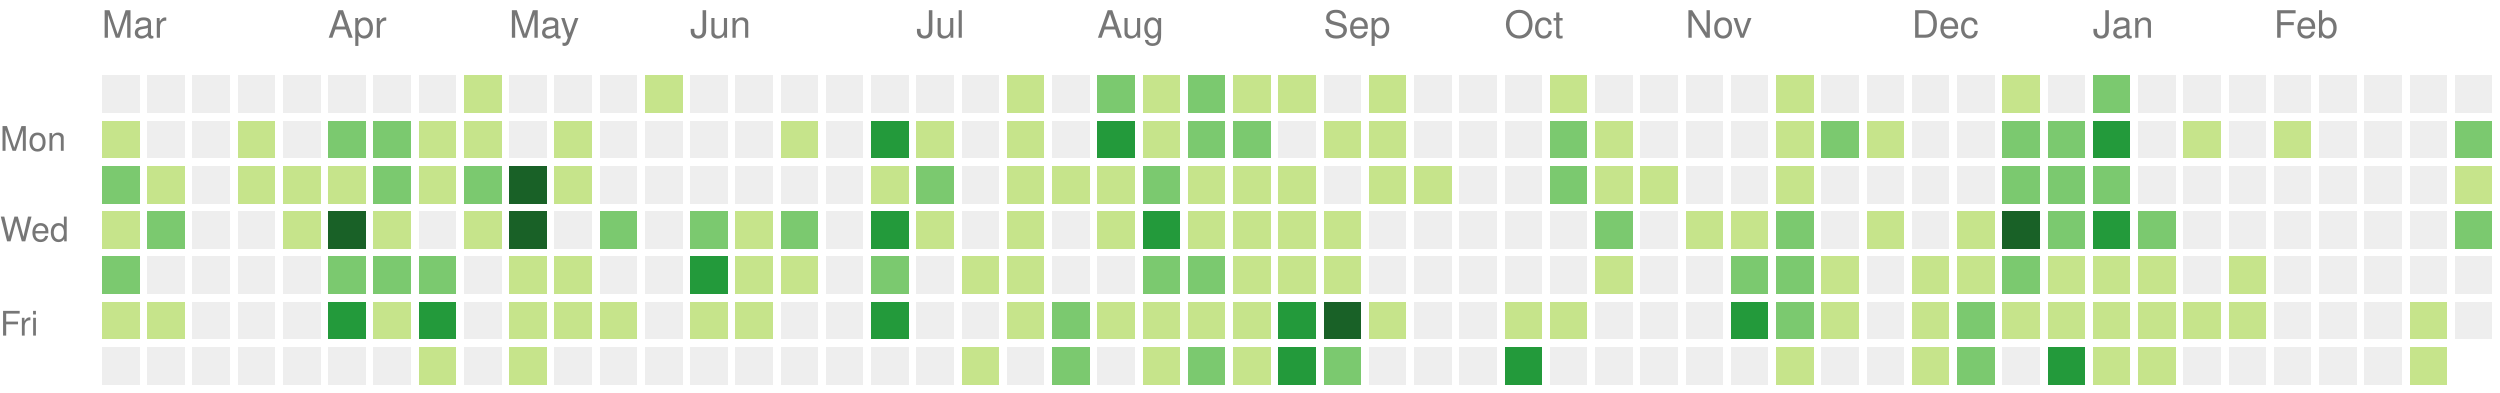
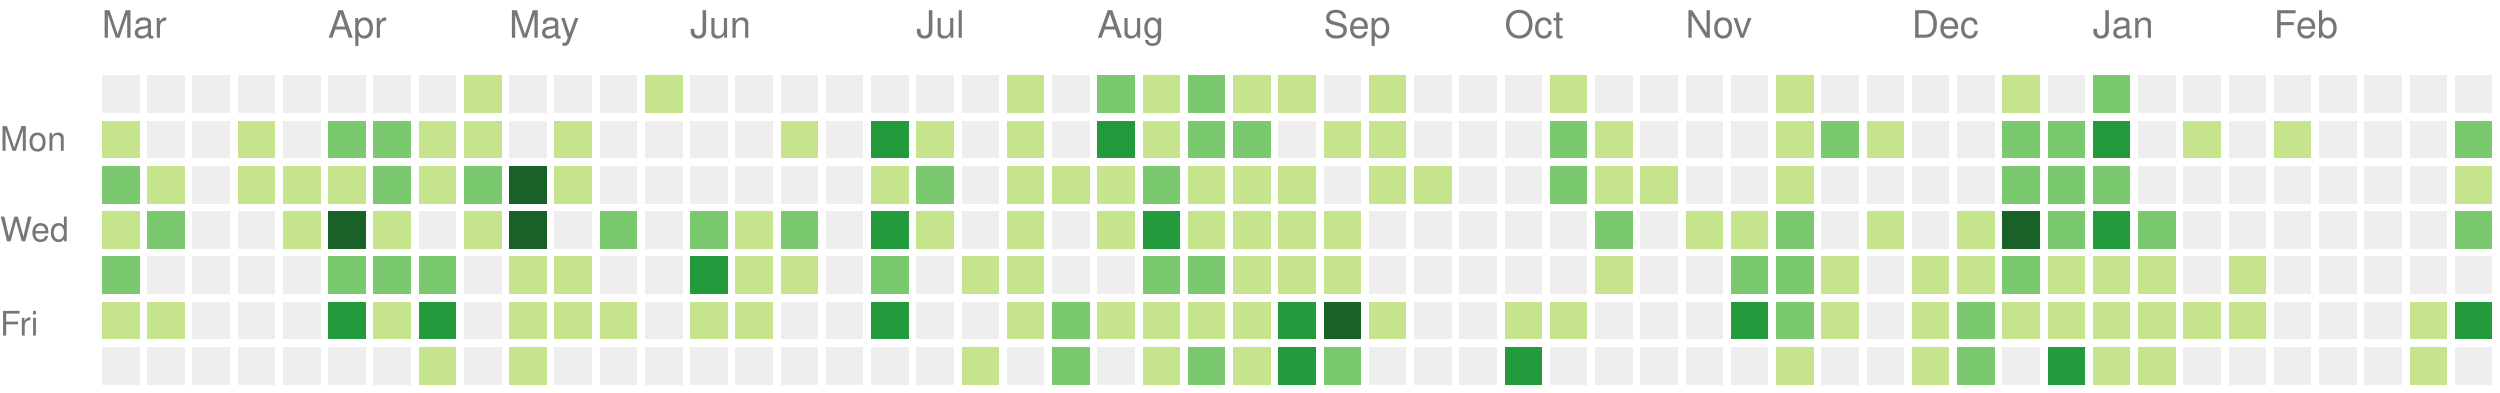
<svg xmlns="http://www.w3.org/2000/svg" version="1.1" width="663" height="104">
  <rect style="fill:#eeeeee;shape-rendering:crispedges;" data-score="0" data-date="2025-03-02" x="27" y="20" width="10" height="10" />
  <rect style="fill:#eeeeee;shape-rendering:crispedges;" data-score="0" data-date="2025-03-09" x="39" y="20" width="10" height="10" />
  <rect style="fill:#eeeeee;shape-rendering:crispedges;" data-score="0" data-date="2025-03-16" x="51" y="20" width="10" height="10" />
  <rect style="fill:#eeeeee;shape-rendering:crispedges;" data-score="0" data-date="2025-03-23" x="63" y="20" width="10" height="10" />
  <rect style="fill:#eeeeee;shape-rendering:crispedges;" data-score="0" data-date="2025-03-30" x="75" y="20" width="10" height="10" />
  <rect style="fill:#eeeeee;shape-rendering:crispedges;" data-score="0" data-date="2025-04-06" x="87" y="20" width="10" height="10" />
  <rect style="fill:#eeeeee;shape-rendering:crispedges;" data-score="0" data-date="2025-04-13" x="99" y="20" width="10" height="10" />
  <rect style="fill:#eeeeee;shape-rendering:crispedges;" data-score="0" data-date="2025-04-20" x="111" y="20" width="10" height="10" />
  <rect style="fill:#c6e48b;shape-rendering:crispedges;" data-score="1" data-date="2025-04-27" x="123" y="20" width="10" height="10" />
  <rect style="fill:#eeeeee;shape-rendering:crispedges;" data-score="0" data-date="2025-05-04" x="135" y="20" width="10" height="10" />
  <rect style="fill:#eeeeee;shape-rendering:crispedges;" data-score="0" data-date="2025-05-11" x="147" y="20" width="10" height="10" />
  <rect style="fill:#eeeeee;shape-rendering:crispedges;" data-score="0" data-date="2025-05-18" x="159" y="20" width="10" height="10" />
  <rect style="fill:#c6e48b;shape-rendering:crispedges;" data-score="1" data-date="2025-05-25" x="171" y="20" width="10" height="10" />
  <rect style="fill:#eeeeee;shape-rendering:crispedges;" data-score="0" data-date="2025-06-01" x="183" y="20" width="10" height="10" />
  <rect style="fill:#eeeeee;shape-rendering:crispedges;" data-score="0" data-date="2025-06-08" x="195" y="20" width="10" height="10" />
  <rect style="fill:#eeeeee;shape-rendering:crispedges;" data-score="0" data-date="2025-06-15" x="207" y="20" width="10" height="10" />
  <rect style="fill:#eeeeee;shape-rendering:crispedges;" data-score="0" data-date="2025-06-22" x="219" y="20" width="10" height="10" />
  <rect style="fill:#eeeeee;shape-rendering:crispedges;" data-score="0" data-date="2025-06-29" x="231" y="20" width="10" height="10" />
  <rect style="fill:#eeeeee;shape-rendering:crispedges;" data-score="0" data-date="2025-07-06" x="243" y="20" width="10" height="10" />
  <rect style="fill:#eeeeee;shape-rendering:crispedges;" data-score="0" data-date="2025-07-13" x="255" y="20" width="10" height="10" />
  <rect style="fill:#c6e48b;shape-rendering:crispedges;" data-score="1" data-date="2025-07-20" x="267" y="20" width="10" height="10" />
  <rect style="fill:#eeeeee;shape-rendering:crispedges;" data-score="0" data-date="2025-07-27" x="279" y="20" width="10" height="10" />
  <rect style="fill:#7bc96f;shape-rendering:crispedges;" data-score="2" data-date="2025-08-03" x="291" y="20" width="10" height="10" />
  <rect style="fill:#c6e48b;shape-rendering:crispedges;" data-score="1" data-date="2025-08-10" x="303" y="20" width="10" height="10" />
  <rect style="fill:#7bc96f;shape-rendering:crispedges;" data-score="2" data-date="2025-08-17" x="315" y="20" width="10" height="10" />
  <rect style="fill:#c6e48b;shape-rendering:crispedges;" data-score="1" data-date="2025-08-24" x="327" y="20" width="10" height="10" />
  <rect style="fill:#c6e48b;shape-rendering:crispedges;" data-score="1" data-date="2025-08-31" x="339" y="20" width="10" height="10" />
  <rect style="fill:#eeeeee;shape-rendering:crispedges;" data-score="0" data-date="2025-09-07" x="351" y="20" width="10" height="10" />
  <rect style="fill:#c6e48b;shape-rendering:crispedges;" data-score="1" data-date="2025-09-14" x="363" y="20" width="10" height="10" />
  <rect style="fill:#eeeeee;shape-rendering:crispedges;" data-score="0" data-date="2025-09-21" x="375" y="20" width="10" height="10" />
  <rect style="fill:#eeeeee;shape-rendering:crispedges;" data-score="0" data-date="2025-09-28" x="387" y="20" width="10" height="10" />
  <rect style="fill:#eeeeee;shape-rendering:crispedges;" data-score="0" data-date="2025-10-05" x="399" y="20" width="10" height="10" />
  <rect style="fill:#c6e48b;shape-rendering:crispedges;" data-score="1" data-date="2025-10-12" x="411" y="20" width="10" height="10" />
  <rect style="fill:#eeeeee;shape-rendering:crispedges;" data-score="0" data-date="2025-10-19" x="423" y="20" width="10" height="10" />
  <rect style="fill:#eeeeee;shape-rendering:crispedges;" data-score="0" data-date="2025-10-26" x="435" y="20" width="10" height="10" />
  <rect style="fill:#eeeeee;shape-rendering:crispedges;" data-score="0" data-date="2025-11-02" x="447" y="20" width="10" height="10" />
  <rect style="fill:#eeeeee;shape-rendering:crispedges;" data-score="0" data-date="2025-11-09" x="459" y="20" width="10" height="10" />
  <rect style="fill:#c6e48b;shape-rendering:crispedges;" data-score="1" data-date="2025-11-16" x="471" y="20" width="10" height="10" />
  <rect style="fill:#eeeeee;shape-rendering:crispedges;" data-score="0" data-date="2025-11-23" x="483" y="20" width="10" height="10" />
  <rect style="fill:#eeeeee;shape-rendering:crispedges;" data-score="0" data-date="2025-11-30" x="495" y="20" width="10" height="10" />
  <rect style="fill:#eeeeee;shape-rendering:crispedges;" data-score="0" data-date="2025-12-07" x="507" y="20" width="10" height="10" />
  <rect style="fill:#eeeeee;shape-rendering:crispedges;" data-score="0" data-date="2025-12-14" x="519" y="20" width="10" height="10" />
  <rect style="fill:#c6e48b;shape-rendering:crispedges;" data-score="1" data-date="2025-12-21" x="531" y="20" width="10" height="10" />
  <rect style="fill:#eeeeee;shape-rendering:crispedges;" data-score="0" data-date="2025-12-28" x="543" y="20" width="10" height="10" />
  <rect style="fill:#7bc96f;shape-rendering:crispedges;" data-score="2" data-date="2026-01-04" x="555" y="20" width="10" height="10" />
  <rect style="fill:#eeeeee;shape-rendering:crispedges;" data-score="0" data-date="2026-01-11" x="567" y="20" width="10" height="10" />
  <rect style="fill:#eeeeee;shape-rendering:crispedges;" data-score="0" data-date="2026-01-18" x="579" y="20" width="10" height="10" />
  <rect style="fill:#eeeeee;shape-rendering:crispedges;" data-score="0" data-date="2026-01-25" x="591" y="20" width="10" height="10" />
  <rect style="fill:#eeeeee;shape-rendering:crispedges;" data-score="0" data-date="2026-02-01" x="603" y="20" width="10" height="10" />
  <rect style="fill:#eeeeee;shape-rendering:crispedges;" data-score="0" data-date="2026-02-08" x="615" y="20" width="10" height="10" />
  <rect style="fill:#eeeeee;shape-rendering:crispedges;" data-score="0" data-date="2026-02-15" x="627" y="20" width="10" height="10" />
  <rect style="fill:#eeeeee;shape-rendering:crispedges;" data-score="0" data-date="2026-02-22" x="639" y="20" width="10" height="10" />
  <rect style="fill:#eeeeee;shape-rendering:crispedges;" data-score="0" data-date="2026-03-01" x="651" y="20" width="10" height="10" />
  <rect style="fill:#c6e48b;shape-rendering:crispedges;" data-score="1" data-date="2025-03-03" x="27" y="32" width="10" height="10" />
  <rect style="fill:#eeeeee;shape-rendering:crispedges;" data-score="0" data-date="2025-03-10" x="39" y="32" width="10" height="10" />
  <rect style="fill:#eeeeee;shape-rendering:crispedges;" data-score="0" data-date="2025-03-17" x="51" y="32" width="10" height="10" />
  <rect style="fill:#c6e48b;shape-rendering:crispedges;" data-score="1" data-date="2025-03-24" x="63" y="32" width="10" height="10" />
  <rect style="fill:#eeeeee;shape-rendering:crispedges;" data-score="0" data-date="2025-03-31" x="75" y="32" width="10" height="10" />
  <rect style="fill:#7bc96f;shape-rendering:crispedges;" data-score="2" data-date="2025-04-07" x="87" y="32" width="10" height="10" />
  <rect style="fill:#7bc96f;shape-rendering:crispedges;" data-score="2" data-date="2025-04-14" x="99" y="32" width="10" height="10" />
  <rect style="fill:#c6e48b;shape-rendering:crispedges;" data-score="1" data-date="2025-04-21" x="111" y="32" width="10" height="10" />
  <rect style="fill:#c6e48b;shape-rendering:crispedges;" data-score="1" data-date="2025-04-28" x="123" y="32" width="10" height="10" />
  <rect style="fill:#eeeeee;shape-rendering:crispedges;" data-score="0" data-date="2025-05-05" x="135" y="32" width="10" height="10" />
  <rect style="fill:#c6e48b;shape-rendering:crispedges;" data-score="1" data-date="2025-05-12" x="147" y="32" width="10" height="10" />
  <rect style="fill:#eeeeee;shape-rendering:crispedges;" data-score="0" data-date="2025-05-19" x="159" y="32" width="10" height="10" />
  <rect style="fill:#eeeeee;shape-rendering:crispedges;" data-score="0" data-date="2025-05-26" x="171" y="32" width="10" height="10" />
  <rect style="fill:#eeeeee;shape-rendering:crispedges;" data-score="0" data-date="2025-06-02" x="183" y="32" width="10" height="10" />
  <rect style="fill:#eeeeee;shape-rendering:crispedges;" data-score="0" data-date="2025-06-09" x="195" y="32" width="10" height="10" />
  <rect style="fill:#c6e48b;shape-rendering:crispedges;" data-score="1" data-date="2025-06-16" x="207" y="32" width="10" height="10" />
  <rect style="fill:#eeeeee;shape-rendering:crispedges;" data-score="0" data-date="2025-06-23" x="219" y="32" width="10" height="10" />
  <rect style="fill:#239a3b;shape-rendering:crispedges;" data-score="3" data-date="2025-06-30" x="231" y="32" width="10" height="10" />
  <rect style="fill:#c6e48b;shape-rendering:crispedges;" data-score="1" data-date="2025-07-07" x="243" y="32" width="10" height="10" />
  <rect style="fill:#eeeeee;shape-rendering:crispedges;" data-score="0" data-date="2025-07-14" x="255" y="32" width="10" height="10" />
  <rect style="fill:#c6e48b;shape-rendering:crispedges;" data-score="1" data-date="2025-07-21" x="267" y="32" width="10" height="10" />
  <rect style="fill:#eeeeee;shape-rendering:crispedges;" data-score="0" data-date="2025-07-28" x="279" y="32" width="10" height="10" />
  <rect style="fill:#239a3b;shape-rendering:crispedges;" data-score="3" data-date="2025-08-04" x="291" y="32" width="10" height="10" />
  <rect style="fill:#c6e48b;shape-rendering:crispedges;" data-score="1" data-date="2025-08-11" x="303" y="32" width="10" height="10" />
  <rect style="fill:#7bc96f;shape-rendering:crispedges;" data-score="2" data-date="2025-08-18" x="315" y="32" width="10" height="10" />
  <rect style="fill:#7bc96f;shape-rendering:crispedges;" data-score="2" data-date="2025-08-25" x="327" y="32" width="10" height="10" />
  <rect style="fill:#eeeeee;shape-rendering:crispedges;" data-score="0" data-date="2025-09-01" x="339" y="32" width="10" height="10" />
  <rect style="fill:#c6e48b;shape-rendering:crispedges;" data-score="1" data-date="2025-09-08" x="351" y="32" width="10" height="10" />
  <rect style="fill:#c6e48b;shape-rendering:crispedges;" data-score="1" data-date="2025-09-15" x="363" y="32" width="10" height="10" />
  <rect style="fill:#eeeeee;shape-rendering:crispedges;" data-score="0" data-date="2025-09-22" x="375" y="32" width="10" height="10" />
  <rect style="fill:#eeeeee;shape-rendering:crispedges;" data-score="0" data-date="2025-09-29" x="387" y="32" width="10" height="10" />
  <rect style="fill:#eeeeee;shape-rendering:crispedges;" data-score="0" data-date="2025-10-06" x="399" y="32" width="10" height="10" />
  <rect style="fill:#7bc96f;shape-rendering:crispedges;" data-score="2" data-date="2025-10-13" x="411" y="32" width="10" height="10" />
  <rect style="fill:#c6e48b;shape-rendering:crispedges;" data-score="1" data-date="2025-10-20" x="423" y="32" width="10" height="10" />
  <rect style="fill:#eeeeee;shape-rendering:crispedges;" data-score="0" data-date="2025-10-27" x="435" y="32" width="10" height="10" />
  <rect style="fill:#eeeeee;shape-rendering:crispedges;" data-score="0" data-date="2025-11-03" x="447" y="32" width="10" height="10" />
  <rect style="fill:#eeeeee;shape-rendering:crispedges;" data-score="0" data-date="2025-11-10" x="459" y="32" width="10" height="10" />
  <rect style="fill:#c6e48b;shape-rendering:crispedges;" data-score="1" data-date="2025-11-17" x="471" y="32" width="10" height="10" />
  <rect style="fill:#7bc96f;shape-rendering:crispedges;" data-score="2" data-date="2025-11-24" x="483" y="32" width="10" height="10" />
  <rect style="fill:#c6e48b;shape-rendering:crispedges;" data-score="1" data-date="2025-12-01" x="495" y="32" width="10" height="10" />
  <rect style="fill:#eeeeee;shape-rendering:crispedges;" data-score="0" data-date="2025-12-08" x="507" y="32" width="10" height="10" />
  <rect style="fill:#eeeeee;shape-rendering:crispedges;" data-score="0" data-date="2025-12-15" x="519" y="32" width="10" height="10" />
  <rect style="fill:#7bc96f;shape-rendering:crispedges;" data-score="2" data-date="2025-12-22" x="531" y="32" width="10" height="10" />
  <rect style="fill:#7bc96f;shape-rendering:crispedges;" data-score="2" data-date="2025-12-29" x="543" y="32" width="10" height="10" />
  <rect style="fill:#239a3b;shape-rendering:crispedges;" data-score="3" data-date="2026-01-05" x="555" y="32" width="10" height="10" />
  <rect style="fill:#eeeeee;shape-rendering:crispedges;" data-score="0" data-date="2026-01-12" x="567" y="32" width="10" height="10" />
  <rect style="fill:#c6e48b;shape-rendering:crispedges;" data-score="1" data-date="2026-01-19" x="579" y="32" width="10" height="10" />
  <rect style="fill:#eeeeee;shape-rendering:crispedges;" data-score="0" data-date="2026-01-26" x="591" y="32" width="10" height="10" />
  <rect style="fill:#c6e48b;shape-rendering:crispedges;" data-score="1" data-date="2026-02-02" x="603" y="32" width="10" height="10" />
  <rect style="fill:#eeeeee;shape-rendering:crispedges;" data-score="0" data-date="2026-02-09" x="615" y="32" width="10" height="10" />
  <rect style="fill:#eeeeee;shape-rendering:crispedges;" data-score="0" data-date="2026-02-16" x="627" y="32" width="10" height="10" />
  <rect style="fill:#eeeeee;shape-rendering:crispedges;" data-score="0" data-date="2026-02-23" x="639" y="32" width="10" height="10" />
  <rect style="fill:#7bc96f;shape-rendering:crispedges;" data-score="2" data-date="2026-03-02" x="651" y="32" width="10" height="10" />
  <rect style="fill:#7bc96f;shape-rendering:crispedges;" data-score="2" data-date="2025-03-04" x="27" y="44" width="10" height="10" />
  <rect style="fill:#c6e48b;shape-rendering:crispedges;" data-score="1" data-date="2025-03-11" x="39" y="44" width="10" height="10" />
  <rect style="fill:#eeeeee;shape-rendering:crispedges;" data-score="0" data-date="2025-03-18" x="51" y="44" width="10" height="10" />
  <rect style="fill:#c6e48b;shape-rendering:crispedges;" data-score="1" data-date="2025-03-25" x="63" y="44" width="10" height="10" />
  <rect style="fill:#c6e48b;shape-rendering:crispedges;" data-score="1" data-date="2025-04-01" x="75" y="44" width="10" height="10" />
  <rect style="fill:#c6e48b;shape-rendering:crispedges;" data-score="1" data-date="2025-04-08" x="87" y="44" width="10" height="10" />
  <rect style="fill:#7bc96f;shape-rendering:crispedges;" data-score="2" data-date="2025-04-15" x="99" y="44" width="10" height="10" />
  <rect style="fill:#c6e48b;shape-rendering:crispedges;" data-score="1" data-date="2025-04-22" x="111" y="44" width="10" height="10" />
  <rect style="fill:#7bc96f;shape-rendering:crispedges;" data-score="2" data-date="2025-04-29" x="123" y="44" width="10" height="10" />
  <rect style="fill:#196127;shape-rendering:crispedges;" data-score="4" data-date="2025-05-06" x="135" y="44" width="10" height="10" />
  <rect style="fill:#c6e48b;shape-rendering:crispedges;" data-score="1" data-date="2025-05-13" x="147" y="44" width="10" height="10" />
  <rect style="fill:#eeeeee;shape-rendering:crispedges;" data-score="0" data-date="2025-05-20" x="159" y="44" width="10" height="10" />
  <rect style="fill:#eeeeee;shape-rendering:crispedges;" data-score="0" data-date="2025-05-27" x="171" y="44" width="10" height="10" />
  <rect style="fill:#eeeeee;shape-rendering:crispedges;" data-score="0" data-date="2025-06-03" x="183" y="44" width="10" height="10" />
  <rect style="fill:#eeeeee;shape-rendering:crispedges;" data-score="0" data-date="2025-06-10" x="195" y="44" width="10" height="10" />
  <rect style="fill:#eeeeee;shape-rendering:crispedges;" data-score="0" data-date="2025-06-17" x="207" y="44" width="10" height="10" />
  <rect style="fill:#eeeeee;shape-rendering:crispedges;" data-score="0" data-date="2025-06-24" x="219" y="44" width="10" height="10" />
  <rect style="fill:#c6e48b;shape-rendering:crispedges;" data-score="1" data-date="2025-07-01" x="231" y="44" width="10" height="10" />
  <rect style="fill:#7bc96f;shape-rendering:crispedges;" data-score="2" data-date="2025-07-08" x="243" y="44" width="10" height="10" />
  <rect style="fill:#eeeeee;shape-rendering:crispedges;" data-score="0" data-date="2025-07-15" x="255" y="44" width="10" height="10" />
  <rect style="fill:#c6e48b;shape-rendering:crispedges;" data-score="1" data-date="2025-07-22" x="267" y="44" width="10" height="10" />
  <rect style="fill:#c6e48b;shape-rendering:crispedges;" data-score="1" data-date="2025-07-29" x="279" y="44" width="10" height="10" />
  <rect style="fill:#c6e48b;shape-rendering:crispedges;" data-score="1" data-date="2025-08-05" x="291" y="44" width="10" height="10" />
  <rect style="fill:#7bc96f;shape-rendering:crispedges;" data-score="2" data-date="2025-08-12" x="303" y="44" width="10" height="10" />
  <rect style="fill:#c6e48b;shape-rendering:crispedges;" data-score="1" data-date="2025-08-19" x="315" y="44" width="10" height="10" />
  <rect style="fill:#c6e48b;shape-rendering:crispedges;" data-score="1" data-date="2025-08-26" x="327" y="44" width="10" height="10" />
  <rect style="fill:#c6e48b;shape-rendering:crispedges;" data-score="1" data-date="2025-09-02" x="339" y="44" width="10" height="10" />
  <rect style="fill:#eeeeee;shape-rendering:crispedges;" data-score="0" data-date="2025-09-09" x="351" y="44" width="10" height="10" />
  <rect style="fill:#c6e48b;shape-rendering:crispedges;" data-score="1" data-date="2025-09-16" x="363" y="44" width="10" height="10" />
  <rect style="fill:#c6e48b;shape-rendering:crispedges;" data-score="1" data-date="2025-09-23" x="375" y="44" width="10" height="10" />
  <rect style="fill:#eeeeee;shape-rendering:crispedges;" data-score="0" data-date="2025-09-30" x="387" y="44" width="10" height="10" />
  <rect style="fill:#eeeeee;shape-rendering:crispedges;" data-score="0" data-date="2025-10-07" x="399" y="44" width="10" height="10" />
  <rect style="fill:#7bc96f;shape-rendering:crispedges;" data-score="2" data-date="2025-10-14" x="411" y="44" width="10" height="10" />
  <rect style="fill:#c6e48b;shape-rendering:crispedges;" data-score="1" data-date="2025-10-21" x="423" y="44" width="10" height="10" />
  <rect style="fill:#c6e48b;shape-rendering:crispedges;" data-score="1" data-date="2025-10-28" x="435" y="44" width="10" height="10" />
  <rect style="fill:#eeeeee;shape-rendering:crispedges;" data-score="0" data-date="2025-11-04" x="447" y="44" width="10" height="10" />
  <rect style="fill:#eeeeee;shape-rendering:crispedges;" data-score="0" data-date="2025-11-11" x="459" y="44" width="10" height="10" />
  <rect style="fill:#c6e48b;shape-rendering:crispedges;" data-score="1" data-date="2025-11-18" x="471" y="44" width="10" height="10" />
  <rect style="fill:#eeeeee;shape-rendering:crispedges;" data-score="0" data-date="2025-11-25" x="483" y="44" width="10" height="10" />
  <rect style="fill:#eeeeee;shape-rendering:crispedges;" data-score="0" data-date="2025-12-02" x="495" y="44" width="10" height="10" />
  <rect style="fill:#eeeeee;shape-rendering:crispedges;" data-score="0" data-date="2025-12-09" x="507" y="44" width="10" height="10" />
  <rect style="fill:#eeeeee;shape-rendering:crispedges;" data-score="0" data-date="2025-12-16" x="519" y="44" width="10" height="10" />
  <rect style="fill:#7bc96f;shape-rendering:crispedges;" data-score="2" data-date="2025-12-23" x="531" y="44" width="10" height="10" />
  <rect style="fill:#7bc96f;shape-rendering:crispedges;" data-score="2" data-date="2025-12-30" x="543" y="44" width="10" height="10" />
  <rect style="fill:#7bc96f;shape-rendering:crispedges;" data-score="2" data-date="2026-01-06" x="555" y="44" width="10" height="10" />
  <rect style="fill:#eeeeee;shape-rendering:crispedges;" data-score="0" data-date="2026-01-13" x="567" y="44" width="10" height="10" />
  <rect style="fill:#eeeeee;shape-rendering:crispedges;" data-score="0" data-date="2026-01-20" x="579" y="44" width="10" height="10" />
  <rect style="fill:#eeeeee;shape-rendering:crispedges;" data-score="0" data-date="2026-01-27" x="591" y="44" width="10" height="10" />
  <rect style="fill:#eeeeee;shape-rendering:crispedges;" data-score="0" data-date="2026-02-03" x="603" y="44" width="10" height="10" />
  <rect style="fill:#eeeeee;shape-rendering:crispedges;" data-score="0" data-date="2026-02-10" x="615" y="44" width="10" height="10" />
  <rect style="fill:#eeeeee;shape-rendering:crispedges;" data-score="0" data-date="2026-02-17" x="627" y="44" width="10" height="10" />
  <rect style="fill:#eeeeee;shape-rendering:crispedges;" data-score="0" data-date="2026-02-24" x="639" y="44" width="10" height="10" />
  <rect style="fill:#c6e48b;shape-rendering:crispedges;" data-score="1" data-date="2026-03-03" x="651" y="44" width="10" height="10" />
  <rect style="fill:#c6e48b;shape-rendering:crispedges;" data-score="1" data-date="2025-03-05" x="27" y="56" width="10" height="10" />
  <rect style="fill:#7bc96f;shape-rendering:crispedges;" data-score="2" data-date="2025-03-12" x="39" y="56" width="10" height="10" />
  <rect style="fill:#eeeeee;shape-rendering:crispedges;" data-score="0" data-date="2025-03-19" x="51" y="56" width="10" height="10" />
  <rect style="fill:#eeeeee;shape-rendering:crispedges;" data-score="0" data-date="2025-03-26" x="63" y="56" width="10" height="10" />
  <rect style="fill:#c6e48b;shape-rendering:crispedges;" data-score="1" data-date="2025-04-02" x="75" y="56" width="10" height="10" />
  <rect style="fill:#196127;shape-rendering:crispedges;" data-score="4" data-date="2025-04-09" x="87" y="56" width="10" height="10" />
  <rect style="fill:#c6e48b;shape-rendering:crispedges;" data-score="1" data-date="2025-04-16" x="99" y="56" width="10" height="10" />
  <rect style="fill:#eeeeee;shape-rendering:crispedges;" data-score="0" data-date="2025-04-23" x="111" y="56" width="10" height="10" />
  <rect style="fill:#c6e48b;shape-rendering:crispedges;" data-score="1" data-date="2025-04-30" x="123" y="56" width="10" height="10" />
  <rect style="fill:#196127;shape-rendering:crispedges;" data-score="4" data-date="2025-05-07" x="135" y="56" width="10" height="10" />
  <rect style="fill:#eeeeee;shape-rendering:crispedges;" data-score="0" data-date="2025-05-14" x="147" y="56" width="10" height="10" />
  <rect style="fill:#7bc96f;shape-rendering:crispedges;" data-score="2" data-date="2025-05-21" x="159" y="56" width="10" height="10" />
  <rect style="fill:#eeeeee;shape-rendering:crispedges;" data-score="0" data-date="2025-05-28" x="171" y="56" width="10" height="10" />
  <rect style="fill:#7bc96f;shape-rendering:crispedges;" data-score="2" data-date="2025-06-04" x="183" y="56" width="10" height="10" />
  <rect style="fill:#c6e48b;shape-rendering:crispedges;" data-score="1" data-date="2025-06-11" x="195" y="56" width="10" height="10" />
  <rect style="fill:#7bc96f;shape-rendering:crispedges;" data-score="2" data-date="2025-06-18" x="207" y="56" width="10" height="10" />
  <rect style="fill:#eeeeee;shape-rendering:crispedges;" data-score="0" data-date="2025-06-25" x="219" y="56" width="10" height="10" />
  <rect style="fill:#239a3b;shape-rendering:crispedges;" data-score="3" data-date="2025-07-02" x="231" y="56" width="10" height="10" />
  <rect style="fill:#c6e48b;shape-rendering:crispedges;" data-score="1" data-date="2025-07-09" x="243" y="56" width="10" height="10" />
  <rect style="fill:#eeeeee;shape-rendering:crispedges;" data-score="0" data-date="2025-07-16" x="255" y="56" width="10" height="10" />
  <rect style="fill:#c6e48b;shape-rendering:crispedges;" data-score="1" data-date="2025-07-23" x="267" y="56" width="10" height="10" />
  <rect style="fill:#eeeeee;shape-rendering:crispedges;" data-score="0" data-date="2025-07-30" x="279" y="56" width="10" height="10" />
  <rect style="fill:#c6e48b;shape-rendering:crispedges;" data-score="1" data-date="2025-08-06" x="291" y="56" width="10" height="10" />
  <rect style="fill:#239a3b;shape-rendering:crispedges;" data-score="3" data-date="2025-08-13" x="303" y="56" width="10" height="10" />
  <rect style="fill:#c6e48b;shape-rendering:crispedges;" data-score="1" data-date="2025-08-20" x="315" y="56" width="10" height="10" />
  <rect style="fill:#c6e48b;shape-rendering:crispedges;" data-score="1" data-date="2025-08-27" x="327" y="56" width="10" height="10" />
  <rect style="fill:#c6e48b;shape-rendering:crispedges;" data-score="1" data-date="2025-09-03" x="339" y="56" width="10" height="10" />
  <rect style="fill:#c6e48b;shape-rendering:crispedges;" data-score="1" data-date="2025-09-10" x="351" y="56" width="10" height="10" />
  <rect style="fill:#eeeeee;shape-rendering:crispedges;" data-score="0" data-date="2025-09-17" x="363" y="56" width="10" height="10" />
  <rect style="fill:#eeeeee;shape-rendering:crispedges;" data-score="0" data-date="2025-09-24" x="375" y="56" width="10" height="10" />
  <rect style="fill:#eeeeee;shape-rendering:crispedges;" data-score="0" data-date="2025-10-01" x="387" y="56" width="10" height="10" />
  <rect style="fill:#eeeeee;shape-rendering:crispedges;" data-score="0" data-date="2025-10-08" x="399" y="56" width="10" height="10" />
  <rect style="fill:#eeeeee;shape-rendering:crispedges;" data-score="0" data-date="2025-10-15" x="411" y="56" width="10" height="10" />
  <rect style="fill:#7bc96f;shape-rendering:crispedges;" data-score="2" data-date="2025-10-22" x="423" y="56" width="10" height="10" />
  <rect style="fill:#eeeeee;shape-rendering:crispedges;" data-score="0" data-date="2025-10-29" x="435" y="56" width="10" height="10" />
  <rect style="fill:#c6e48b;shape-rendering:crispedges;" data-score="1" data-date="2025-11-05" x="447" y="56" width="10" height="10" />
  <rect style="fill:#c6e48b;shape-rendering:crispedges;" data-score="1" data-date="2025-11-12" x="459" y="56" width="10" height="10" />
  <rect style="fill:#7bc96f;shape-rendering:crispedges;" data-score="2" data-date="2025-11-19" x="471" y="56" width="10" height="10" />
  <rect style="fill:#eeeeee;shape-rendering:crispedges;" data-score="0" data-date="2025-11-26" x="483" y="56" width="10" height="10" />
  <rect style="fill:#c6e48b;shape-rendering:crispedges;" data-score="1" data-date="2025-12-03" x="495" y="56" width="10" height="10" />
  <rect style="fill:#eeeeee;shape-rendering:crispedges;" data-score="0" data-date="2025-12-10" x="507" y="56" width="10" height="10" />
  <rect style="fill:#c6e48b;shape-rendering:crispedges;" data-score="1" data-date="2025-12-17" x="519" y="56" width="10" height="10" />
  <rect style="fill:#196127;shape-rendering:crispedges;" data-score="4" data-date="2025-12-24" x="531" y="56" width="10" height="10" />
  <rect style="fill:#7bc96f;shape-rendering:crispedges;" data-score="2" data-date="2025-12-31" x="543" y="56" width="10" height="10" />
  <rect style="fill:#239a3b;shape-rendering:crispedges;" data-score="3" data-date="2026-01-07" x="555" y="56" width="10" height="10" />
  <rect style="fill:#7bc96f;shape-rendering:crispedges;" data-score="2" data-date="2026-01-14" x="567" y="56" width="10" height="10" />
  <rect style="fill:#eeeeee;shape-rendering:crispedges;" data-score="0" data-date="2026-01-21" x="579" y="56" width="10" height="10" />
  <rect style="fill:#eeeeee;shape-rendering:crispedges;" data-score="0" data-date="2026-01-28" x="591" y="56" width="10" height="10" />
  <rect style="fill:#eeeeee;shape-rendering:crispedges;" data-score="0" data-date="2026-02-04" x="603" y="56" width="10" height="10" />
  <rect style="fill:#eeeeee;shape-rendering:crispedges;" data-score="0" data-date="2026-02-11" x="615" y="56" width="10" height="10" />
  <rect style="fill:#eeeeee;shape-rendering:crispedges;" data-score="0" data-date="2026-02-18" x="627" y="56" width="10" height="10" />
  <rect style="fill:#eeeeee;shape-rendering:crispedges;" data-score="0" data-date="2026-02-25" x="639" y="56" width="10" height="10" />
  <rect style="fill:#7bc96f;shape-rendering:crispedges;" data-score="2" data-date="2026-03-04" x="651" y="56" width="10" height="10" />
  <rect style="fill:#7bc96f;shape-rendering:crispedges;" data-score="2" data-date="2025-03-06" x="27" y="68" width="10" height="10" />
  <rect style="fill:#eeeeee;shape-rendering:crispedges;" data-score="0" data-date="2025-03-13" x="39" y="68" width="10" height="10" />
  <rect style="fill:#eeeeee;shape-rendering:crispedges;" data-score="0" data-date="2025-03-20" x="51" y="68" width="10" height="10" />
  <rect style="fill:#eeeeee;shape-rendering:crispedges;" data-score="0" data-date="2025-03-27" x="63" y="68" width="10" height="10" />
  <rect style="fill:#eeeeee;shape-rendering:crispedges;" data-score="0" data-date="2025-04-03" x="75" y="68" width="10" height="10" />
  <rect style="fill:#7bc96f;shape-rendering:crispedges;" data-score="2" data-date="2025-04-10" x="87" y="68" width="10" height="10" />
  <rect style="fill:#7bc96f;shape-rendering:crispedges;" data-score="2" data-date="2025-04-17" x="99" y="68" width="10" height="10" />
  <rect style="fill:#7bc96f;shape-rendering:crispedges;" data-score="2" data-date="2025-04-24" x="111" y="68" width="10" height="10" />
  <rect style="fill:#eeeeee;shape-rendering:crispedges;" data-score="0" data-date="2025-05-01" x="123" y="68" width="10" height="10" />
  <rect style="fill:#c6e48b;shape-rendering:crispedges;" data-score="1" data-date="2025-05-08" x="135" y="68" width="10" height="10" />
  <rect style="fill:#c6e48b;shape-rendering:crispedges;" data-score="1" data-date="2025-05-15" x="147" y="68" width="10" height="10" />
  <rect style="fill:#eeeeee;shape-rendering:crispedges;" data-score="0" data-date="2025-05-22" x="159" y="68" width="10" height="10" />
  <rect style="fill:#eeeeee;shape-rendering:crispedges;" data-score="0" data-date="2025-05-29" x="171" y="68" width="10" height="10" />
  <rect style="fill:#239a3b;shape-rendering:crispedges;" data-score="3" data-date="2025-06-05" x="183" y="68" width="10" height="10" />
  <rect style="fill:#c6e48b;shape-rendering:crispedges;" data-score="1" data-date="2025-06-12" x="195" y="68" width="10" height="10" />
  <rect style="fill:#c6e48b;shape-rendering:crispedges;" data-score="1" data-date="2025-06-19" x="207" y="68" width="10" height="10" />
  <rect style="fill:#eeeeee;shape-rendering:crispedges;" data-score="0" data-date="2025-06-26" x="219" y="68" width="10" height="10" />
  <rect style="fill:#7bc96f;shape-rendering:crispedges;" data-score="2" data-date="2025-07-03" x="231" y="68" width="10" height="10" />
  <rect style="fill:#eeeeee;shape-rendering:crispedges;" data-score="0" data-date="2025-07-10" x="243" y="68" width="10" height="10" />
  <rect style="fill:#c6e48b;shape-rendering:crispedges;" data-score="1" data-date="2025-07-17" x="255" y="68" width="10" height="10" />
  <rect style="fill:#c6e48b;shape-rendering:crispedges;" data-score="1" data-date="2025-07-24" x="267" y="68" width="10" height="10" />
  <rect style="fill:#eeeeee;shape-rendering:crispedges;" data-score="0" data-date="2025-07-31" x="279" y="68" width="10" height="10" />
  <rect style="fill:#eeeeee;shape-rendering:crispedges;" data-score="0" data-date="2025-08-07" x="291" y="68" width="10" height="10" />
  <rect style="fill:#7bc96f;shape-rendering:crispedges;" data-score="2" data-date="2025-08-14" x="303" y="68" width="10" height="10" />
  <rect style="fill:#7bc96f;shape-rendering:crispedges;" data-score="2" data-date="2025-08-21" x="315" y="68" width="10" height="10" />
  <rect style="fill:#c6e48b;shape-rendering:crispedges;" data-score="1" data-date="2025-08-28" x="327" y="68" width="10" height="10" />
  <rect style="fill:#c6e48b;shape-rendering:crispedges;" data-score="1" data-date="2025-09-04" x="339" y="68" width="10" height="10" />
  <rect style="fill:#c6e48b;shape-rendering:crispedges;" data-score="1" data-date="2025-09-11" x="351" y="68" width="10" height="10" />
  <rect style="fill:#eeeeee;shape-rendering:crispedges;" data-score="0" data-date="2025-09-18" x="363" y="68" width="10" height="10" />
  <rect style="fill:#eeeeee;shape-rendering:crispedges;" data-score="0" data-date="2025-09-25" x="375" y="68" width="10" height="10" />
  <rect style="fill:#eeeeee;shape-rendering:crispedges;" data-score="0" data-date="2025-10-02" x="387" y="68" width="10" height="10" />
  <rect style="fill:#eeeeee;shape-rendering:crispedges;" data-score="0" data-date="2025-10-09" x="399" y="68" width="10" height="10" />
  <rect style="fill:#eeeeee;shape-rendering:crispedges;" data-score="0" data-date="2025-10-16" x="411" y="68" width="10" height="10" />
  <rect style="fill:#c6e48b;shape-rendering:crispedges;" data-score="1" data-date="2025-10-23" x="423" y="68" width="10" height="10" />
  <rect style="fill:#eeeeee;shape-rendering:crispedges;" data-score="0" data-date="2025-10-30" x="435" y="68" width="10" height="10" />
  <rect style="fill:#eeeeee;shape-rendering:crispedges;" data-score="0" data-date="2025-11-06" x="447" y="68" width="10" height="10" />
  <rect style="fill:#7bc96f;shape-rendering:crispedges;" data-score="2" data-date="2025-11-13" x="459" y="68" width="10" height="10" />
  <rect style="fill:#7bc96f;shape-rendering:crispedges;" data-score="2" data-date="2025-11-20" x="471" y="68" width="10" height="10" />
  <rect style="fill:#c6e48b;shape-rendering:crispedges;" data-score="1" data-date="2025-11-27" x="483" y="68" width="10" height="10" />
  <rect style="fill:#eeeeee;shape-rendering:crispedges;" data-score="0" data-date="2025-12-04" x="495" y="68" width="10" height="10" />
  <rect style="fill:#c6e48b;shape-rendering:crispedges;" data-score="1" data-date="2025-12-11" x="507" y="68" width="10" height="10" />
  <rect style="fill:#c6e48b;shape-rendering:crispedges;" data-score="1" data-date="2025-12-18" x="519" y="68" width="10" height="10" />
  <rect style="fill:#7bc96f;shape-rendering:crispedges;" data-score="2" data-date="2025-12-25" x="531" y="68" width="10" height="10" />
  <rect style="fill:#c6e48b;shape-rendering:crispedges;" data-score="1" data-date="2026-01-01" x="543" y="68" width="10" height="10" />
  <rect style="fill:#c6e48b;shape-rendering:crispedges;" data-score="1" data-date="2026-01-08" x="555" y="68" width="10" height="10" />
  <rect style="fill:#c6e48b;shape-rendering:crispedges;" data-score="1" data-date="2026-01-15" x="567" y="68" width="10" height="10" />
  <rect style="fill:#eeeeee;shape-rendering:crispedges;" data-score="0" data-date="2026-01-22" x="579" y="68" width="10" height="10" />
  <rect style="fill:#c6e48b;shape-rendering:crispedges;" data-score="1" data-date="2026-01-29" x="591" y="68" width="10" height="10" />
  <rect style="fill:#eeeeee;shape-rendering:crispedges;" data-score="0" data-date="2026-02-05" x="603" y="68" width="10" height="10" />
  <rect style="fill:#eeeeee;shape-rendering:crispedges;" data-score="0" data-date="2026-02-12" x="615" y="68" width="10" height="10" />
  <rect style="fill:#eeeeee;shape-rendering:crispedges;" data-score="0" data-date="2026-02-19" x="627" y="68" width="10" height="10" />
  <rect style="fill:#eeeeee;shape-rendering:crispedges;" data-score="0" data-date="2026-02-26" x="639" y="68" width="10" height="10" />
  <rect style="fill:#eeeeee;shape-rendering:crispedges;" data-score="0" data-date="2026-03-05" x="651" y="68" width="10" height="10" />
  <rect style="fill:#c6e48b;shape-rendering:crispedges;" data-score="1" data-date="2025-03-07" x="27" y="80" width="10" height="10" />
  <rect style="fill:#c6e48b;shape-rendering:crispedges;" data-score="1" data-date="2025-03-14" x="39" y="80" width="10" height="10" />
  <rect style="fill:#eeeeee;shape-rendering:crispedges;" data-score="0" data-date="2025-03-21" x="51" y="80" width="10" height="10" />
  <rect style="fill:#eeeeee;shape-rendering:crispedges;" data-score="0" data-date="2025-03-28" x="63" y="80" width="10" height="10" />
  <rect style="fill:#eeeeee;shape-rendering:crispedges;" data-score="0" data-date="2025-04-04" x="75" y="80" width="10" height="10" />
  <rect style="fill:#239a3b;shape-rendering:crispedges;" data-score="3" data-date="2025-04-11" x="87" y="80" width="10" height="10" />
  <rect style="fill:#c6e48b;shape-rendering:crispedges;" data-score="1" data-date="2025-04-18" x="99" y="80" width="10" height="10" />
  <rect style="fill:#239a3b;shape-rendering:crispedges;" data-score="3" data-date="2025-04-25" x="111" y="80" width="10" height="10" />
  <rect style="fill:#eeeeee;shape-rendering:crispedges;" data-score="0" data-date="2025-05-02" x="123" y="80" width="10" height="10" />
  <rect style="fill:#c6e48b;shape-rendering:crispedges;" data-score="1" data-date="2025-05-09" x="135" y="80" width="10" height="10" />
  <rect style="fill:#c6e48b;shape-rendering:crispedges;" data-score="1" data-date="2025-05-16" x="147" y="80" width="10" height="10" />
  <rect style="fill:#c6e48b;shape-rendering:crispedges;" data-score="1" data-date="2025-05-23" x="159" y="80" width="10" height="10" />
  <rect style="fill:#eeeeee;shape-rendering:crispedges;" data-score="0" data-date="2025-05-30" x="171" y="80" width="10" height="10" />
  <rect style="fill:#c6e48b;shape-rendering:crispedges;" data-score="1" data-date="2025-06-06" x="183" y="80" width="10" height="10" />
  <rect style="fill:#c6e48b;shape-rendering:crispedges;" data-score="1" data-date="2025-06-13" x="195" y="80" width="10" height="10" />
  <rect style="fill:#eeeeee;shape-rendering:crispedges;" data-score="0" data-date="2025-06-20" x="207" y="80" width="10" height="10" />
  <rect style="fill:#eeeeee;shape-rendering:crispedges;" data-score="0" data-date="2025-06-27" x="219" y="80" width="10" height="10" />
  <rect style="fill:#239a3b;shape-rendering:crispedges;" data-score="3" data-date="2025-07-04" x="231" y="80" width="10" height="10" />
  <rect style="fill:#eeeeee;shape-rendering:crispedges;" data-score="0" data-date="2025-07-11" x="243" y="80" width="10" height="10" />
  <rect style="fill:#eeeeee;shape-rendering:crispedges;" data-score="0" data-date="2025-07-18" x="255" y="80" width="10" height="10" />
  <rect style="fill:#c6e48b;shape-rendering:crispedges;" data-score="1" data-date="2025-07-25" x="267" y="80" width="10" height="10" />
  <rect style="fill:#7bc96f;shape-rendering:crispedges;" data-score="2" data-date="2025-08-01" x="279" y="80" width="10" height="10" />
  <rect style="fill:#c6e48b;shape-rendering:crispedges;" data-score="1" data-date="2025-08-08" x="291" y="80" width="10" height="10" />
  <rect style="fill:#c6e48b;shape-rendering:crispedges;" data-score="1" data-date="2025-08-15" x="303" y="80" width="10" height="10" />
  <rect style="fill:#c6e48b;shape-rendering:crispedges;" data-score="1" data-date="2025-08-22" x="315" y="80" width="10" height="10" />
  <rect style="fill:#c6e48b;shape-rendering:crispedges;" data-score="1" data-date="2025-08-29" x="327" y="80" width="10" height="10" />
  <rect style="fill:#239a3b;shape-rendering:crispedges;" data-score="3" data-date="2025-09-05" x="339" y="80" width="10" height="10" />
  <rect style="fill:#196127;shape-rendering:crispedges;" data-score="4" data-date="2025-09-12" x="351" y="80" width="10" height="10" />
  <rect style="fill:#c6e48b;shape-rendering:crispedges;" data-score="1" data-date="2025-09-19" x="363" y="80" width="10" height="10" />
  <rect style="fill:#eeeeee;shape-rendering:crispedges;" data-score="0" data-date="2025-09-26" x="375" y="80" width="10" height="10" />
  <rect style="fill:#eeeeee;shape-rendering:crispedges;" data-score="0" data-date="2025-10-03" x="387" y="80" width="10" height="10" />
  <rect style="fill:#c6e48b;shape-rendering:crispedges;" data-score="1" data-date="2025-10-10" x="399" y="80" width="10" height="10" />
  <rect style="fill:#c6e48b;shape-rendering:crispedges;" data-score="1" data-date="2025-10-17" x="411" y="80" width="10" height="10" />
  <rect style="fill:#eeeeee;shape-rendering:crispedges;" data-score="0" data-date="2025-10-24" x="423" y="80" width="10" height="10" />
  <rect style="fill:#eeeeee;shape-rendering:crispedges;" data-score="0" data-date="2025-10-31" x="435" y="80" width="10" height="10" />
  <rect style="fill:#eeeeee;shape-rendering:crispedges;" data-score="0" data-date="2025-11-07" x="447" y="80" width="10" height="10" />
  <rect style="fill:#239a3b;shape-rendering:crispedges;" data-score="3" data-date="2025-11-14" x="459" y="80" width="10" height="10" />
  <rect style="fill:#7bc96f;shape-rendering:crispedges;" data-score="2" data-date="2025-11-21" x="471" y="80" width="10" height="10" />
  <rect style="fill:#c6e48b;shape-rendering:crispedges;" data-score="1" data-date="2025-11-28" x="483" y="80" width="10" height="10" />
  <rect style="fill:#eeeeee;shape-rendering:crispedges;" data-score="0" data-date="2025-12-05" x="495" y="80" width="10" height="10" />
  <rect style="fill:#c6e48b;shape-rendering:crispedges;" data-score="1" data-date="2025-12-12" x="507" y="80" width="10" height="10" />
  <rect style="fill:#7bc96f;shape-rendering:crispedges;" data-score="2" data-date="2025-12-19" x="519" y="80" width="10" height="10" />
  <rect style="fill:#c6e48b;shape-rendering:crispedges;" data-score="1" data-date="2025-12-26" x="531" y="80" width="10" height="10" />
  <rect style="fill:#c6e48b;shape-rendering:crispedges;" data-score="1" data-date="2026-01-02" x="543" y="80" width="10" height="10" />
  <rect style="fill:#c6e48b;shape-rendering:crispedges;" data-score="1" data-date="2026-01-09" x="555" y="80" width="10" height="10" />
  <rect style="fill:#c6e48b;shape-rendering:crispedges;" data-score="1" data-date="2026-01-16" x="567" y="80" width="10" height="10" />
  <rect style="fill:#c6e48b;shape-rendering:crispedges;" data-score="1" data-date="2026-01-23" x="579" y="80" width="10" height="10" />
  <rect style="fill:#c6e48b;shape-rendering:crispedges;" data-score="1" data-date="2026-01-30" x="591" y="80" width="10" height="10" />
  <rect style="fill:#eeeeee;shape-rendering:crispedges;" data-score="0" data-date="2026-02-06" x="603" y="80" width="10" height="10" />
  <rect style="fill:#eeeeee;shape-rendering:crispedges;" data-score="0" data-date="2026-02-13" x="615" y="80" width="10" height="10" />
  <rect style="fill:#eeeeee;shape-rendering:crispedges;" data-score="0" data-date="2026-02-20" x="627" y="80" width="10" height="10" />
  <rect style="fill:#c6e48b;shape-rendering:crispedges;" data-score="1" data-date="2026-02-27" x="639" y="80" width="10" height="10" />
-   <rect style="fill:#eeeeee;shape-rendering:crispedges;" data-score="0" data-date="2026-03-06" x="651" y="80" width="10" height="10" />
+   <rect style="fill:#239a3b;shape-rendering:crispedges;" data-score="3" data-date="2026-03-06" x="651" y="80" width="10" height="10" />
  <rect style="fill:#eeeeee;shape-rendering:crispedges;" data-score="0" data-date="2025-03-08" x="27" y="92" width="10" height="10" />
  <rect style="fill:#eeeeee;shape-rendering:crispedges;" data-score="0" data-date="2025-03-15" x="39" y="92" width="10" height="10" />
  <rect style="fill:#eeeeee;shape-rendering:crispedges;" data-score="0" data-date="2025-03-22" x="51" y="92" width="10" height="10" />
  <rect style="fill:#eeeeee;shape-rendering:crispedges;" data-score="0" data-date="2025-03-29" x="63" y="92" width="10" height="10" />
  <rect style="fill:#eeeeee;shape-rendering:crispedges;" data-score="0" data-date="2025-04-05" x="75" y="92" width="10" height="10" />
  <rect style="fill:#eeeeee;shape-rendering:crispedges;" data-score="0" data-date="2025-04-12" x="87" y="92" width="10" height="10" />
  <rect style="fill:#eeeeee;shape-rendering:crispedges;" data-score="0" data-date="2025-04-19" x="99" y="92" width="10" height="10" />
  <rect style="fill:#c6e48b;shape-rendering:crispedges;" data-score="1" data-date="2025-04-26" x="111" y="92" width="10" height="10" />
  <rect style="fill:#eeeeee;shape-rendering:crispedges;" data-score="0" data-date="2025-05-03" x="123" y="92" width="10" height="10" />
  <rect style="fill:#c6e48b;shape-rendering:crispedges;" data-score="1" data-date="2025-05-10" x="135" y="92" width="10" height="10" />
  <rect style="fill:#eeeeee;shape-rendering:crispedges;" data-score="0" data-date="2025-05-17" x="147" y="92" width="10" height="10" />
  <rect style="fill:#eeeeee;shape-rendering:crispedges;" data-score="0" data-date="2025-05-24" x="159" y="92" width="10" height="10" />
  <rect style="fill:#eeeeee;shape-rendering:crispedges;" data-score="0" data-date="2025-05-31" x="171" y="92" width="10" height="10" />
  <rect style="fill:#eeeeee;shape-rendering:crispedges;" data-score="0" data-date="2025-06-07" x="183" y="92" width="10" height="10" />
  <rect style="fill:#eeeeee;shape-rendering:crispedges;" data-score="0" data-date="2025-06-14" x="195" y="92" width="10" height="10" />
  <rect style="fill:#eeeeee;shape-rendering:crispedges;" data-score="0" data-date="2025-06-21" x="207" y="92" width="10" height="10" />
  <rect style="fill:#eeeeee;shape-rendering:crispedges;" data-score="0" data-date="2025-06-28" x="219" y="92" width="10" height="10" />
  <rect style="fill:#eeeeee;shape-rendering:crispedges;" data-score="0" data-date="2025-07-05" x="231" y="92" width="10" height="10" />
  <rect style="fill:#eeeeee;shape-rendering:crispedges;" data-score="0" data-date="2025-07-12" x="243" y="92" width="10" height="10" />
  <rect style="fill:#c6e48b;shape-rendering:crispedges;" data-score="1" data-date="2025-07-19" x="255" y="92" width="10" height="10" />
  <rect style="fill:#eeeeee;shape-rendering:crispedges;" data-score="0" data-date="2025-07-26" x="267" y="92" width="10" height="10" />
  <rect style="fill:#7bc96f;shape-rendering:crispedges;" data-score="2" data-date="2025-08-02" x="279" y="92" width="10" height="10" />
  <rect style="fill:#eeeeee;shape-rendering:crispedges;" data-score="0" data-date="2025-08-09" x="291" y="92" width="10" height="10" />
  <rect style="fill:#c6e48b;shape-rendering:crispedges;" data-score="1" data-date="2025-08-16" x="303" y="92" width="10" height="10" />
  <rect style="fill:#7bc96f;shape-rendering:crispedges;" data-score="2" data-date="2025-08-23" x="315" y="92" width="10" height="10" />
  <rect style="fill:#c6e48b;shape-rendering:crispedges;" data-score="1" data-date="2025-08-30" x="327" y="92" width="10" height="10" />
  <rect style="fill:#239a3b;shape-rendering:crispedges;" data-score="3" data-date="2025-09-06" x="339" y="92" width="10" height="10" />
  <rect style="fill:#7bc96f;shape-rendering:crispedges;" data-score="2" data-date="2025-09-13" x="351" y="92" width="10" height="10" />
  <rect style="fill:#eeeeee;shape-rendering:crispedges;" data-score="0" data-date="2025-09-20" x="363" y="92" width="10" height="10" />
  <rect style="fill:#eeeeee;shape-rendering:crispedges;" data-score="0" data-date="2025-09-27" x="375" y="92" width="10" height="10" />
  <rect style="fill:#eeeeee;shape-rendering:crispedges;" data-score="0" data-date="2025-10-04" x="387" y="92" width="10" height="10" />
  <rect style="fill:#239a3b;shape-rendering:crispedges;" data-score="3" data-date="2025-10-11" x="399" y="92" width="10" height="10" />
  <rect style="fill:#eeeeee;shape-rendering:crispedges;" data-score="0" data-date="2025-10-18" x="411" y="92" width="10" height="10" />
  <rect style="fill:#eeeeee;shape-rendering:crispedges;" data-score="0" data-date="2025-10-25" x="423" y="92" width="10" height="10" />
  <rect style="fill:#eeeeee;shape-rendering:crispedges;" data-score="0" data-date="2025-11-01" x="435" y="92" width="10" height="10" />
  <rect style="fill:#eeeeee;shape-rendering:crispedges;" data-score="0" data-date="2025-11-08" x="447" y="92" width="10" height="10" />
  <rect style="fill:#eeeeee;shape-rendering:crispedges;" data-score="0" data-date="2025-11-15" x="459" y="92" width="10" height="10" />
  <rect style="fill:#c6e48b;shape-rendering:crispedges;" data-score="1" data-date="2025-11-22" x="471" y="92" width="10" height="10" />
  <rect style="fill:#eeeeee;shape-rendering:crispedges;" data-score="0" data-date="2025-11-29" x="483" y="92" width="10" height="10" />
  <rect style="fill:#eeeeee;shape-rendering:crispedges;" data-score="0" data-date="2025-12-06" x="495" y="92" width="10" height="10" />
  <rect style="fill:#c6e48b;shape-rendering:crispedges;" data-score="1" data-date="2025-12-13" x="507" y="92" width="10" height="10" />
  <rect style="fill:#7bc96f;shape-rendering:crispedges;" data-score="2" data-date="2025-12-20" x="519" y="92" width="10" height="10" />
  <rect style="fill:#eeeeee;shape-rendering:crispedges;" data-score="0" data-date="2025-12-27" x="531" y="92" width="10" height="10" />
  <rect style="fill:#239a3b;shape-rendering:crispedges;" data-score="3" data-date="2026-01-03" x="543" y="92" width="10" height="10" />
  <rect style="fill:#c6e48b;shape-rendering:crispedges;" data-score="1" data-date="2026-01-10" x="555" y="92" width="10" height="10" />
  <rect style="fill:#c6e48b;shape-rendering:crispedges;" data-score="1" data-date="2026-01-17" x="567" y="92" width="10" height="10" />
  <rect style="fill:#eeeeee;shape-rendering:crispedges;" data-score="0" data-date="2026-01-24" x="579" y="92" width="10" height="10" />
  <rect style="fill:#eeeeee;shape-rendering:crispedges;" data-score="0" data-date="2026-01-31" x="591" y="92" width="10" height="10" />
  <rect style="fill:#eeeeee;shape-rendering:crispedges;" data-score="0" data-date="2026-02-07" x="603" y="92" width="10" height="10" />
  <rect style="fill:#eeeeee;shape-rendering:crispedges;" data-score="0" data-date="2026-02-14" x="615" y="92" width="10" height="10" />
  <rect style="fill:#eeeeee;shape-rendering:crispedges;" data-score="0" data-date="2026-02-21" x="627" y="92" width="10" height="10" />
  <rect style="fill:#c6e48b;shape-rendering:crispedges;" data-score="1" data-date="2026-02-28" x="639" y="92" width="10" height="10" />
+   <rect style="fill:#eeeeee;shape-rendering:crispedges;" data-score="0" data-date="2026-03-07" x="651" y="92" width="10" height="10" />
  <text style="fill:#767676;text-anchor:start;text-align:center;font-family:-apple-system, BlinkMacSystemFont, 'Segoe UI', Helvetica, Arial, sans-serif, 'Apple Color Emoji', 'Segoe UI Emoji', 'Segoe UI Symbol';white-space:nowrap;font-size:9px;display:none;" x="0" y="28">Sun</text>
  <text style="fill:#767676;text-anchor:start;text-align:center;font-family:-apple-system, BlinkMacSystemFont, 'Segoe UI', Helvetica, Arial, sans-serif, 'Apple Color Emoji', 'Segoe UI Emoji', 'Segoe UI Symbol';white-space:nowrap;font-size:9px;" x="0" y="40">Mon</text>
  <text style="fill:#767676;text-anchor:start;text-align:center;font-family:-apple-system, BlinkMacSystemFont, 'Segoe UI', Helvetica, Arial, sans-serif, 'Apple Color Emoji', 'Segoe UI Emoji', 'Segoe UI Symbol';white-space:nowrap;font-size:9px;display:none;" x="0" y="52">Tue</text>
  <text style="fill:#767676;text-anchor:start;text-align:center;font-family:-apple-system, BlinkMacSystemFont, 'Segoe UI', Helvetica, Arial, sans-serif, 'Apple Color Emoji', 'Segoe UI Emoji', 'Segoe UI Symbol';white-space:nowrap;font-size:9px;" x="0" y="64">Wed</text>
  <text style="fill:#767676;text-anchor:start;text-align:center;font-family:-apple-system, BlinkMacSystemFont, 'Segoe UI', Helvetica, Arial, sans-serif, 'Apple Color Emoji', 'Segoe UI Emoji', 'Segoe UI Symbol';white-space:nowrap;font-size:9px;display:none;" x="0" y="77">Thu</text>
  <text style="fill:#767676;text-anchor:start;text-align:center;font-family:-apple-system, BlinkMacSystemFont, 'Segoe UI', Helvetica, Arial, sans-serif, 'Apple Color Emoji', 'Segoe UI Emoji', 'Segoe UI Symbol';white-space:nowrap;font-size:9px;" x="0" y="89">Fri</text>
  <text style="fill:#767676;text-anchor:start;text-align:center;font-family:-apple-system, BlinkMacSystemFont, 'Segoe UI', Helvetica, Arial, sans-serif, 'Apple Color Emoji', 'Segoe UI Emoji', 'Segoe UI Symbol';white-space:nowrap;font-size:9px;display:none;" x="0" y="101">Sat</text>
  <text style="fill:#767676;text-anchor:start;text-align:center;font-family:-apple-system, BlinkMacSystemFont, 'Segoe UI', Helvetica, Arial, sans-serif, 'Apple Color Emoji', 'Segoe UI Emoji', 'Segoe UI Symbol';white-space:nowrap;font-size:10px;" x="27" y="10">Mar</text>
  <text style="fill:#767676;text-anchor:start;text-align:center;font-family:-apple-system, BlinkMacSystemFont, 'Segoe UI', Helvetica, Arial, sans-serif, 'Apple Color Emoji', 'Segoe UI Emoji', 'Segoe UI Symbol';white-space:nowrap;font-size:10px;" x="87" y="10">Apr</text>
  <text style="fill:#767676;text-anchor:start;text-align:center;font-family:-apple-system, BlinkMacSystemFont, 'Segoe UI', Helvetica, Arial, sans-serif, 'Apple Color Emoji', 'Segoe UI Emoji', 'Segoe UI Symbol';white-space:nowrap;font-size:10px;" x="135" y="10">May</text>
  <text style="fill:#767676;text-anchor:start;text-align:center;font-family:-apple-system, BlinkMacSystemFont, 'Segoe UI', Helvetica, Arial, sans-serif, 'Apple Color Emoji', 'Segoe UI Emoji', 'Segoe UI Symbol';white-space:nowrap;font-size:10px;" x="183" y="10">Jun</text>
  <text style="fill:#767676;text-anchor:start;text-align:center;font-family:-apple-system, BlinkMacSystemFont, 'Segoe UI', Helvetica, Arial, sans-serif, 'Apple Color Emoji', 'Segoe UI Emoji', 'Segoe UI Symbol';white-space:nowrap;font-size:10px;" x="243" y="10">Jul</text>
  <text style="fill:#767676;text-anchor:start;text-align:center;font-family:-apple-system, BlinkMacSystemFont, 'Segoe UI', Helvetica, Arial, sans-serif, 'Apple Color Emoji', 'Segoe UI Emoji', 'Segoe UI Symbol';white-space:nowrap;font-size:10px;" x="291" y="10">Aug</text>
  <text style="fill:#767676;text-anchor:start;text-align:center;font-family:-apple-system, BlinkMacSystemFont, 'Segoe UI', Helvetica, Arial, sans-serif, 'Apple Color Emoji', 'Segoe UI Emoji', 'Segoe UI Symbol';white-space:nowrap;font-size:10px;" x="351" y="10">Sep</text>
  <text style="fill:#767676;text-anchor:start;text-align:center;font-family:-apple-system, BlinkMacSystemFont, 'Segoe UI', Helvetica, Arial, sans-serif, 'Apple Color Emoji', 'Segoe UI Emoji', 'Segoe UI Symbol';white-space:nowrap;font-size:10px;" x="399" y="10">Oct</text>
  <text style="fill:#767676;text-anchor:start;text-align:center;font-family:-apple-system, BlinkMacSystemFont, 'Segoe UI', Helvetica, Arial, sans-serif, 'Apple Color Emoji', 'Segoe UI Emoji', 'Segoe UI Symbol';white-space:nowrap;font-size:10px;" x="447" y="10">Nov</text>
  <text style="fill:#767676;text-anchor:start;text-align:center;font-family:-apple-system, BlinkMacSystemFont, 'Segoe UI', Helvetica, Arial, sans-serif, 'Apple Color Emoji', 'Segoe UI Emoji', 'Segoe UI Symbol';white-space:nowrap;font-size:10px;" x="507" y="10">Dec</text>
  <text style="fill:#767676;text-anchor:start;text-align:center;font-family:-apple-system, BlinkMacSystemFont, 'Segoe UI', Helvetica, Arial, sans-serif, 'Apple Color Emoji', 'Segoe UI Emoji', 'Segoe UI Symbol';white-space:nowrap;font-size:10px;" x="555" y="10">Jan</text>
  <text style="fill:#767676;text-anchor:start;text-align:center;font-family:-apple-system, BlinkMacSystemFont, 'Segoe UI', Helvetica, Arial, sans-serif, 'Apple Color Emoji', 'Segoe UI Emoji', 'Segoe UI Symbol';white-space:nowrap;font-size:10px;" x="603" y="10">Feb</text>
</svg>
